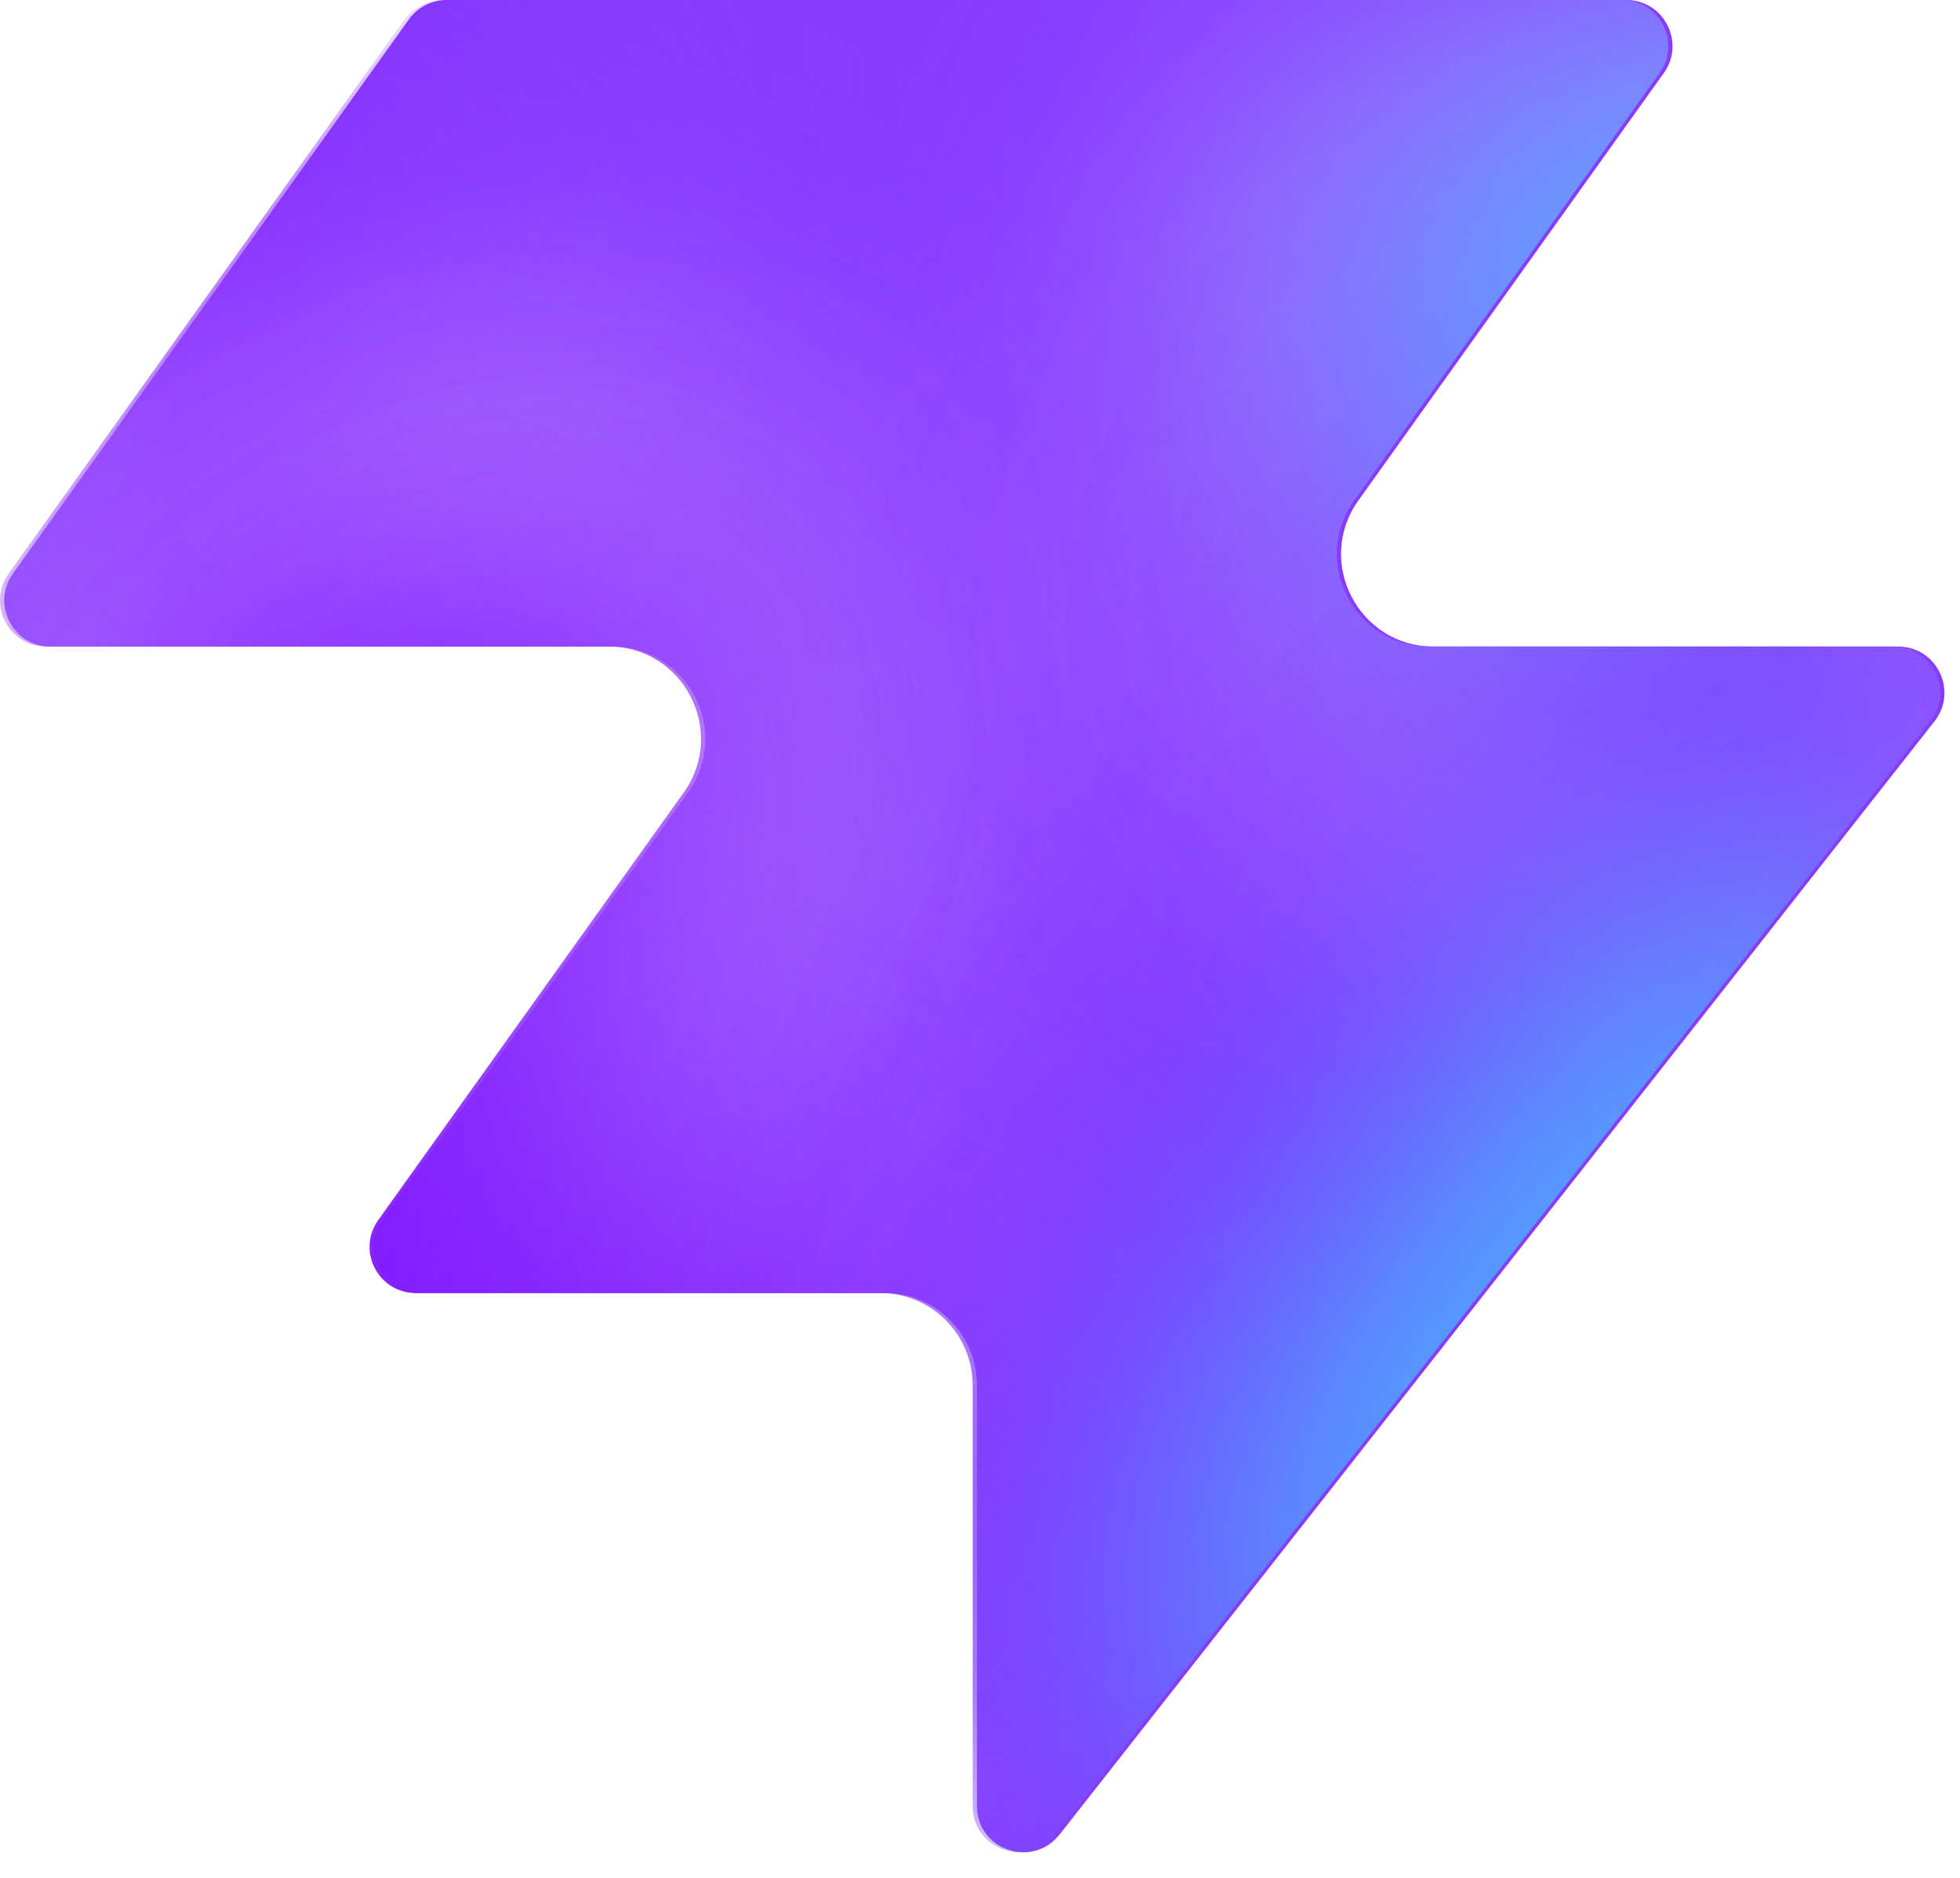
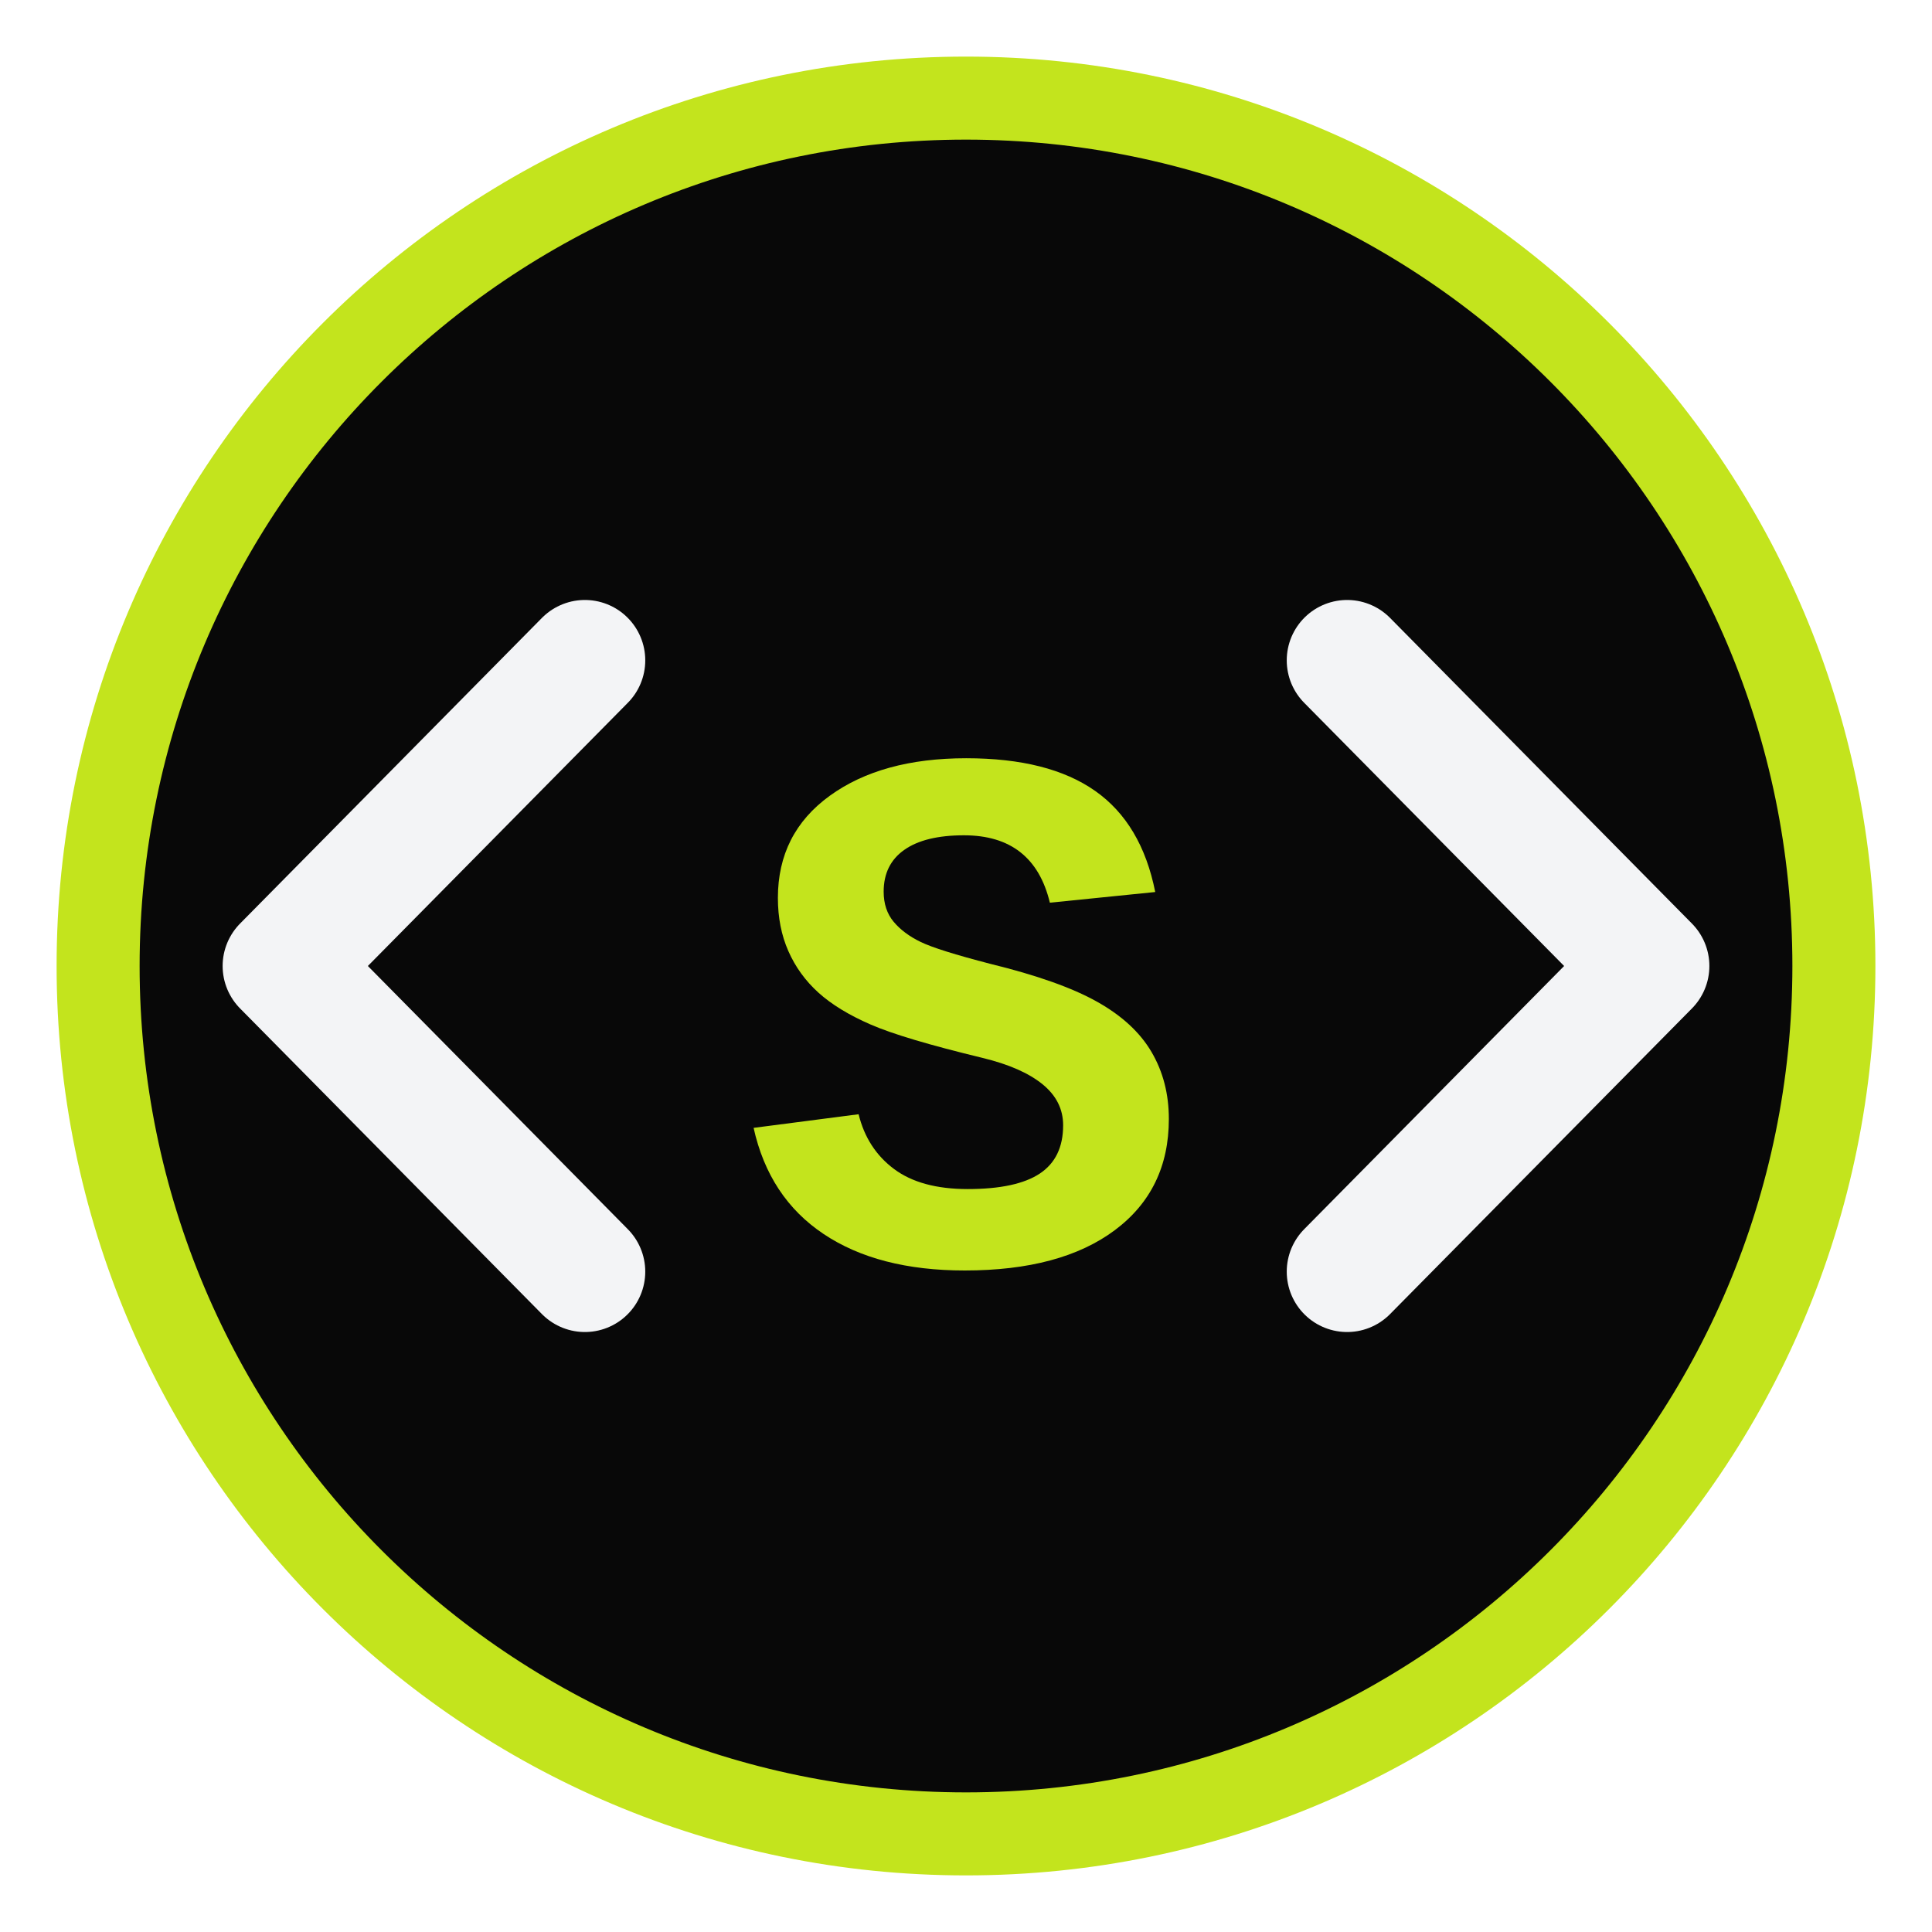
- <svg xmlns="http://www.w3.org/2000/svg" width="48" height="46" fill="none" viewBox="0 0 48 46">
-   <path fill="#863bff" d="M25.946 44.938c-.664.845-2.021.375-2.021-.698V33.937a2.26 2.26 0 0 0-2.262-2.262H10.287c-.92 0-1.456-1.04-.92-1.788l7.48-10.471c1.07-1.497 0-3.578-1.842-3.578H1.237c-.92 0-1.456-1.04-.92-1.788L10.013.474c.214-.297.556-.474.92-.474h28.894c.92 0 1.456 1.04.92 1.788l-7.48 10.471c-1.07 1.498 0 3.579 1.842 3.579h11.377c.943 0 1.473 1.088.89 1.83L25.947 44.94z" style="fill:#863bff;fill:color(display-p3 .525 .23 1);fill-opacity:1" />
-   <mask id="a" width="48" height="46" x="0" y="0" maskUnits="userSpaceOnUse" style="mask-type:alpha">
-     <path fill="#000" d="M25.842 44.938c-.664.844-2.021.375-2.021-.698V33.937a2.26 2.26 0 0 0-2.262-2.262H10.183c-.92 0-1.456-1.04-.92-1.788l7.48-10.471c1.07-1.498 0-3.579-1.842-3.579H1.133c-.92 0-1.456-1.04-.92-1.787L9.91.473c.214-.297.556-.474.92-.474h28.894c.92 0 1.456 1.04.92 1.788l-7.48 10.471c-1.07 1.498 0 3.578 1.842 3.578h11.377c.943 0 1.473 1.088.89 1.832L25.843 44.94z" style="fill:#000;fill-opacity:1" />
-   </mask>
-   <g mask="url(#a)">
-     <g filter="url(#b)">
-       <ellipse cx="5.508" cy="14.704" fill="#ede6ff" rx="5.508" ry="14.704" style="fill:#ede6ff;fill:color(display-p3 .927 .903 1);fill-opacity:1" transform="matrix(.00324 1 1 -.00324 -4.47 31.516)" />
-     </g>
-     <g filter="url(#c)">
-       <ellipse cx="10.399" cy="29.851" fill="#ede6ff" rx="10.399" ry="29.851" style="fill:#ede6ff;fill:color(display-p3 .927 .903 1);fill-opacity:1" transform="matrix(.00324 1 1 -.00324 -39.328 7.883)" />
-     </g>
-     <g filter="url(#d)">
-       <ellipse cx="5.508" cy="30.487" fill="#7e14ff" rx="5.508" ry="30.487" style="fill:#7e14ff;fill:color(display-p3 .492 .077 1);fill-opacity:1" transform="rotate(89.814 -25.913 -14.639)scale(1 -1)" />
-     </g>
-     <g filter="url(#e)">
-       <ellipse cx="5.508" cy="30.599" fill="#7e14ff" rx="5.508" ry="30.599" style="fill:#7e14ff;fill:color(display-p3 .492 .077 1);fill-opacity:1" transform="rotate(89.814 -32.644 -3.334)scale(1 -1)" />
-     </g>
-     <g filter="url(#f)">
-       <ellipse cx="5.508" cy="30.599" fill="#7e14ff" rx="5.508" ry="30.599" style="fill:#7e14ff;fill:color(display-p3 .492 .077 1);fill-opacity:1" transform="matrix(.00324 1 1 -.00324 -34.34 30.47)" />
-     </g>
-     <g filter="url(#g)">
-       <ellipse cx="14.072" cy="22.078" fill="#ede6ff" rx="14.072" ry="22.078" style="fill:#ede6ff;fill:color(display-p3 .927 .903 1);fill-opacity:1" transform="rotate(93.35 24.506 48.493)scale(-1 1)" />
-     </g>
-     <g filter="url(#h)">
-       <ellipse cx="3.47" cy="21.501" fill="#7e14ff" rx="3.47" ry="21.501" style="fill:#7e14ff;fill:color(display-p3 .492 .077 1);fill-opacity:1" transform="rotate(89.009 28.708 47.59)scale(-1 1)" />
-     </g>
-     <g filter="url(#i)">
-       <ellipse cx="3.47" cy="21.501" fill="#7e14ff" rx="3.47" ry="21.501" style="fill:#7e14ff;fill:color(display-p3 .492 .077 1);fill-opacity:1" transform="rotate(89.009 28.708 47.59)scale(-1 1)" />
-     </g>
-     <g filter="url(#j)">
-       <ellipse cx=".387" cy="8.972" fill="#7e14ff" rx="4.407" ry="29.108" style="fill:#7e14ff;fill:color(display-p3 .492 .077 1);fill-opacity:1" transform="rotate(39.51 .387 8.972)" />
-     </g>
-     <g filter="url(#k)">
-       <ellipse cx="47.523" cy="-6.092" fill="#7e14ff" rx="4.407" ry="29.108" style="fill:#7e14ff;fill:color(display-p3 .492 .077 1);fill-opacity:1" transform="rotate(37.892 47.523 -6.092)" />
-     </g>
-     <g filter="url(#l)">
-       <ellipse cx="41.412" cy="6.333" fill="#47bfff" rx="5.971" ry="9.665" style="fill:#47bfff;fill:color(display-p3 .28 .748 1);fill-opacity:1" transform="rotate(37.892 41.412 6.333)" />
-     </g>
-     <g filter="url(#m)">
-       <ellipse cx="-1.879" cy="38.332" fill="#7e14ff" rx="4.407" ry="29.108" style="fill:#7e14ff;fill:color(display-p3 .492 .077 1);fill-opacity:1" transform="rotate(37.892 -1.88 38.332)" />
-     </g>
-     <g filter="url(#n)">
-       <ellipse cx="-1.879" cy="38.332" fill="#7e14ff" rx="4.407" ry="29.108" style="fill:#7e14ff;fill:color(display-p3 .492 .077 1);fill-opacity:1" transform="rotate(37.892 -1.88 38.332)" />
-     </g>
-     <g filter="url(#o)">
-       <ellipse cx="35.651" cy="29.907" fill="#7e14ff" rx="4.407" ry="29.108" style="fill:#7e14ff;fill:color(display-p3 .492 .077 1);fill-opacity:1" transform="rotate(37.892 35.651 29.907)" />
-     </g>
-     <g filter="url(#p)">
-       <ellipse cx="38.418" cy="32.4" fill="#47bfff" rx="5.971" ry="15.297" style="fill:#47bfff;fill:color(display-p3 .28 .748 1);fill-opacity:1" transform="rotate(37.892 38.418 32.4)" />
-     </g>
-   </g>
-   <defs>
-     <filter id="b" width="60.045" height="41.654" x="-19.77" y="16.149" color-interpolation-filters="sRGB" filterUnits="userSpaceOnUse">
-       <feFlood flood-opacity="0" result="BackgroundImageFix" />
-       <feBlend in="SourceGraphic" in2="BackgroundImageFix" result="shape" />
-       <feGaussianBlur result="effect1_foregroundBlur_2002_17158" stdDeviation="7.659" />
-     </filter>
-     <filter id="c" width="90.34" height="51.437" x="-54.613" y="-7.533" color-interpolation-filters="sRGB" filterUnits="userSpaceOnUse">
-       <feFlood flood-opacity="0" result="BackgroundImageFix" />
-       <feBlend in="SourceGraphic" in2="BackgroundImageFix" result="shape" />
-       <feGaussianBlur result="effect1_foregroundBlur_2002_17158" stdDeviation="7.659" />
-     </filter>
-     <filter id="d" width="79.355" height="29.4" x="-49.64" y="2.03" color-interpolation-filters="sRGB" filterUnits="userSpaceOnUse">
-       <feFlood flood-opacity="0" result="BackgroundImageFix" />
-       <feBlend in="SourceGraphic" in2="BackgroundImageFix" result="shape" />
-       <feGaussianBlur result="effect1_foregroundBlur_2002_17158" stdDeviation="4.596" />
-     </filter>
-     <filter id="e" width="79.579" height="29.4" x="-45.045" y="20.029" color-interpolation-filters="sRGB" filterUnits="userSpaceOnUse">
-       <feFlood flood-opacity="0" result="BackgroundImageFix" />
-       <feBlend in="SourceGraphic" in2="BackgroundImageFix" result="shape" />
-       <feGaussianBlur result="effect1_foregroundBlur_2002_17158" stdDeviation="4.596" />
-     </filter>
-     <filter id="f" width="79.579" height="29.4" x="-43.513" y="21.178" color-interpolation-filters="sRGB" filterUnits="userSpaceOnUse">
-       <feFlood flood-opacity="0" result="BackgroundImageFix" />
-       <feBlend in="SourceGraphic" in2="BackgroundImageFix" result="shape" />
-       <feGaussianBlur result="effect1_foregroundBlur_2002_17158" stdDeviation="4.596" />
-     </filter>
-     <filter id="g" width="74.749" height="58.852" x="15.756" y="-17.901" color-interpolation-filters="sRGB" filterUnits="userSpaceOnUse">
-       <feFlood flood-opacity="0" result="BackgroundImageFix" />
-       <feBlend in="SourceGraphic" in2="BackgroundImageFix" result="shape" />
-       <feGaussianBlur result="effect1_foregroundBlur_2002_17158" stdDeviation="7.659" />
-     </filter>
-     <filter id="h" width="61.377" height="25.362" x="23.548" y="2.284" color-interpolation-filters="sRGB" filterUnits="userSpaceOnUse">
-       <feFlood flood-opacity="0" result="BackgroundImageFix" />
-       <feBlend in="SourceGraphic" in2="BackgroundImageFix" result="shape" />
-       <feGaussianBlur result="effect1_foregroundBlur_2002_17158" stdDeviation="4.596" />
-     </filter>
-     <filter id="i" width="61.377" height="25.362" x="23.548" y="2.284" color-interpolation-filters="sRGB" filterUnits="userSpaceOnUse">
-       <feFlood flood-opacity="0" result="BackgroundImageFix" />
-       <feBlend in="SourceGraphic" in2="BackgroundImageFix" result="shape" />
-       <feGaussianBlur result="effect1_foregroundBlur_2002_17158" stdDeviation="4.596" />
-     </filter>
-     <filter id="j" width="56.045" height="63.649" x="-27.636" y="-22.853" color-interpolation-filters="sRGB" filterUnits="userSpaceOnUse">
-       <feFlood flood-opacity="0" result="BackgroundImageFix" />
-       <feBlend in="SourceGraphic" in2="BackgroundImageFix" result="shape" />
-       <feGaussianBlur result="effect1_foregroundBlur_2002_17158" stdDeviation="4.596" />
-     </filter>
-     <filter id="k" width="54.814" height="64.646" x="20.116" y="-38.415" color-interpolation-filters="sRGB" filterUnits="userSpaceOnUse">
-       <feFlood flood-opacity="0" result="BackgroundImageFix" />
-       <feBlend in="SourceGraphic" in2="BackgroundImageFix" result="shape" />
-       <feGaussianBlur result="effect1_foregroundBlur_2002_17158" stdDeviation="4.596" />
-     </filter>
-     <filter id="l" width="33.541" height="35.313" x="24.641" y="-11.323" color-interpolation-filters="sRGB" filterUnits="userSpaceOnUse">
-       <feFlood flood-opacity="0" result="BackgroundImageFix" />
-       <feBlend in="SourceGraphic" in2="BackgroundImageFix" result="shape" />
-       <feGaussianBlur result="effect1_foregroundBlur_2002_17158" stdDeviation="4.596" />
-     </filter>
-     <filter id="m" width="54.814" height="64.646" x="-29.286" y="6.009" color-interpolation-filters="sRGB" filterUnits="userSpaceOnUse">
-       <feFlood flood-opacity="0" result="BackgroundImageFix" />
-       <feBlend in="SourceGraphic" in2="BackgroundImageFix" result="shape" />
-       <feGaussianBlur result="effect1_foregroundBlur_2002_17158" stdDeviation="4.596" />
-     </filter>
-     <filter id="n" width="54.814" height="64.646" x="-29.286" y="6.009" color-interpolation-filters="sRGB" filterUnits="userSpaceOnUse">
-       <feFlood flood-opacity="0" result="BackgroundImageFix" />
-       <feBlend in="SourceGraphic" in2="BackgroundImageFix" result="shape" />
-       <feGaussianBlur result="effect1_foregroundBlur_2002_17158" stdDeviation="4.596" />
-     </filter>
-     <filter id="o" width="54.814" height="64.646" x="8.244" y="-2.416" color-interpolation-filters="sRGB" filterUnits="userSpaceOnUse">
-       <feFlood flood-opacity="0" result="BackgroundImageFix" />
-       <feBlend in="SourceGraphic" in2="BackgroundImageFix" result="shape" />
-       <feGaussianBlur result="effect1_foregroundBlur_2002_17158" stdDeviation="4.596" />
-     </filter>
-     <filter id="p" width="39.409" height="43.623" x="18.713" y="10.588" color-interpolation-filters="sRGB" filterUnits="userSpaceOnUse">
-       <feFlood flood-opacity="0" result="BackgroundImageFix" />
-       <feBlend in="SourceGraphic" in2="BackgroundImageFix" result="shape" />
-       <feGaussianBlur result="effect1_foregroundBlur_2002_17158" stdDeviation="4.596" />
-     </filter>
-   </defs>
+ <svg xmlns="http://www.w3.org/2000/svg" viewBox="0 0 512 512">
+   <circle cx="256" cy="256" r="230" fill="#080808" stroke="#C3E41D" stroke-width="22" />
+   <path d="M 155 175 L 75 256 L 155 337" fill="none" stroke="#F3F4F6" stroke-width="32" stroke-linecap="round" stroke-linejoin="round" />
+   <path d="M 357 175 L 437 256 L 357 337" fill="none" stroke="#F3F4F6" stroke-width="32" stroke-linecap="round" stroke-linejoin="round" />
+   <text x="256" y="278" dominant-baseline="middle" text-anchor="middle" font-family="'Fira Code', 'Courier New', monospace" font-size="200" font-weight="900" fill="#C3E41D">S</text>
</svg>
